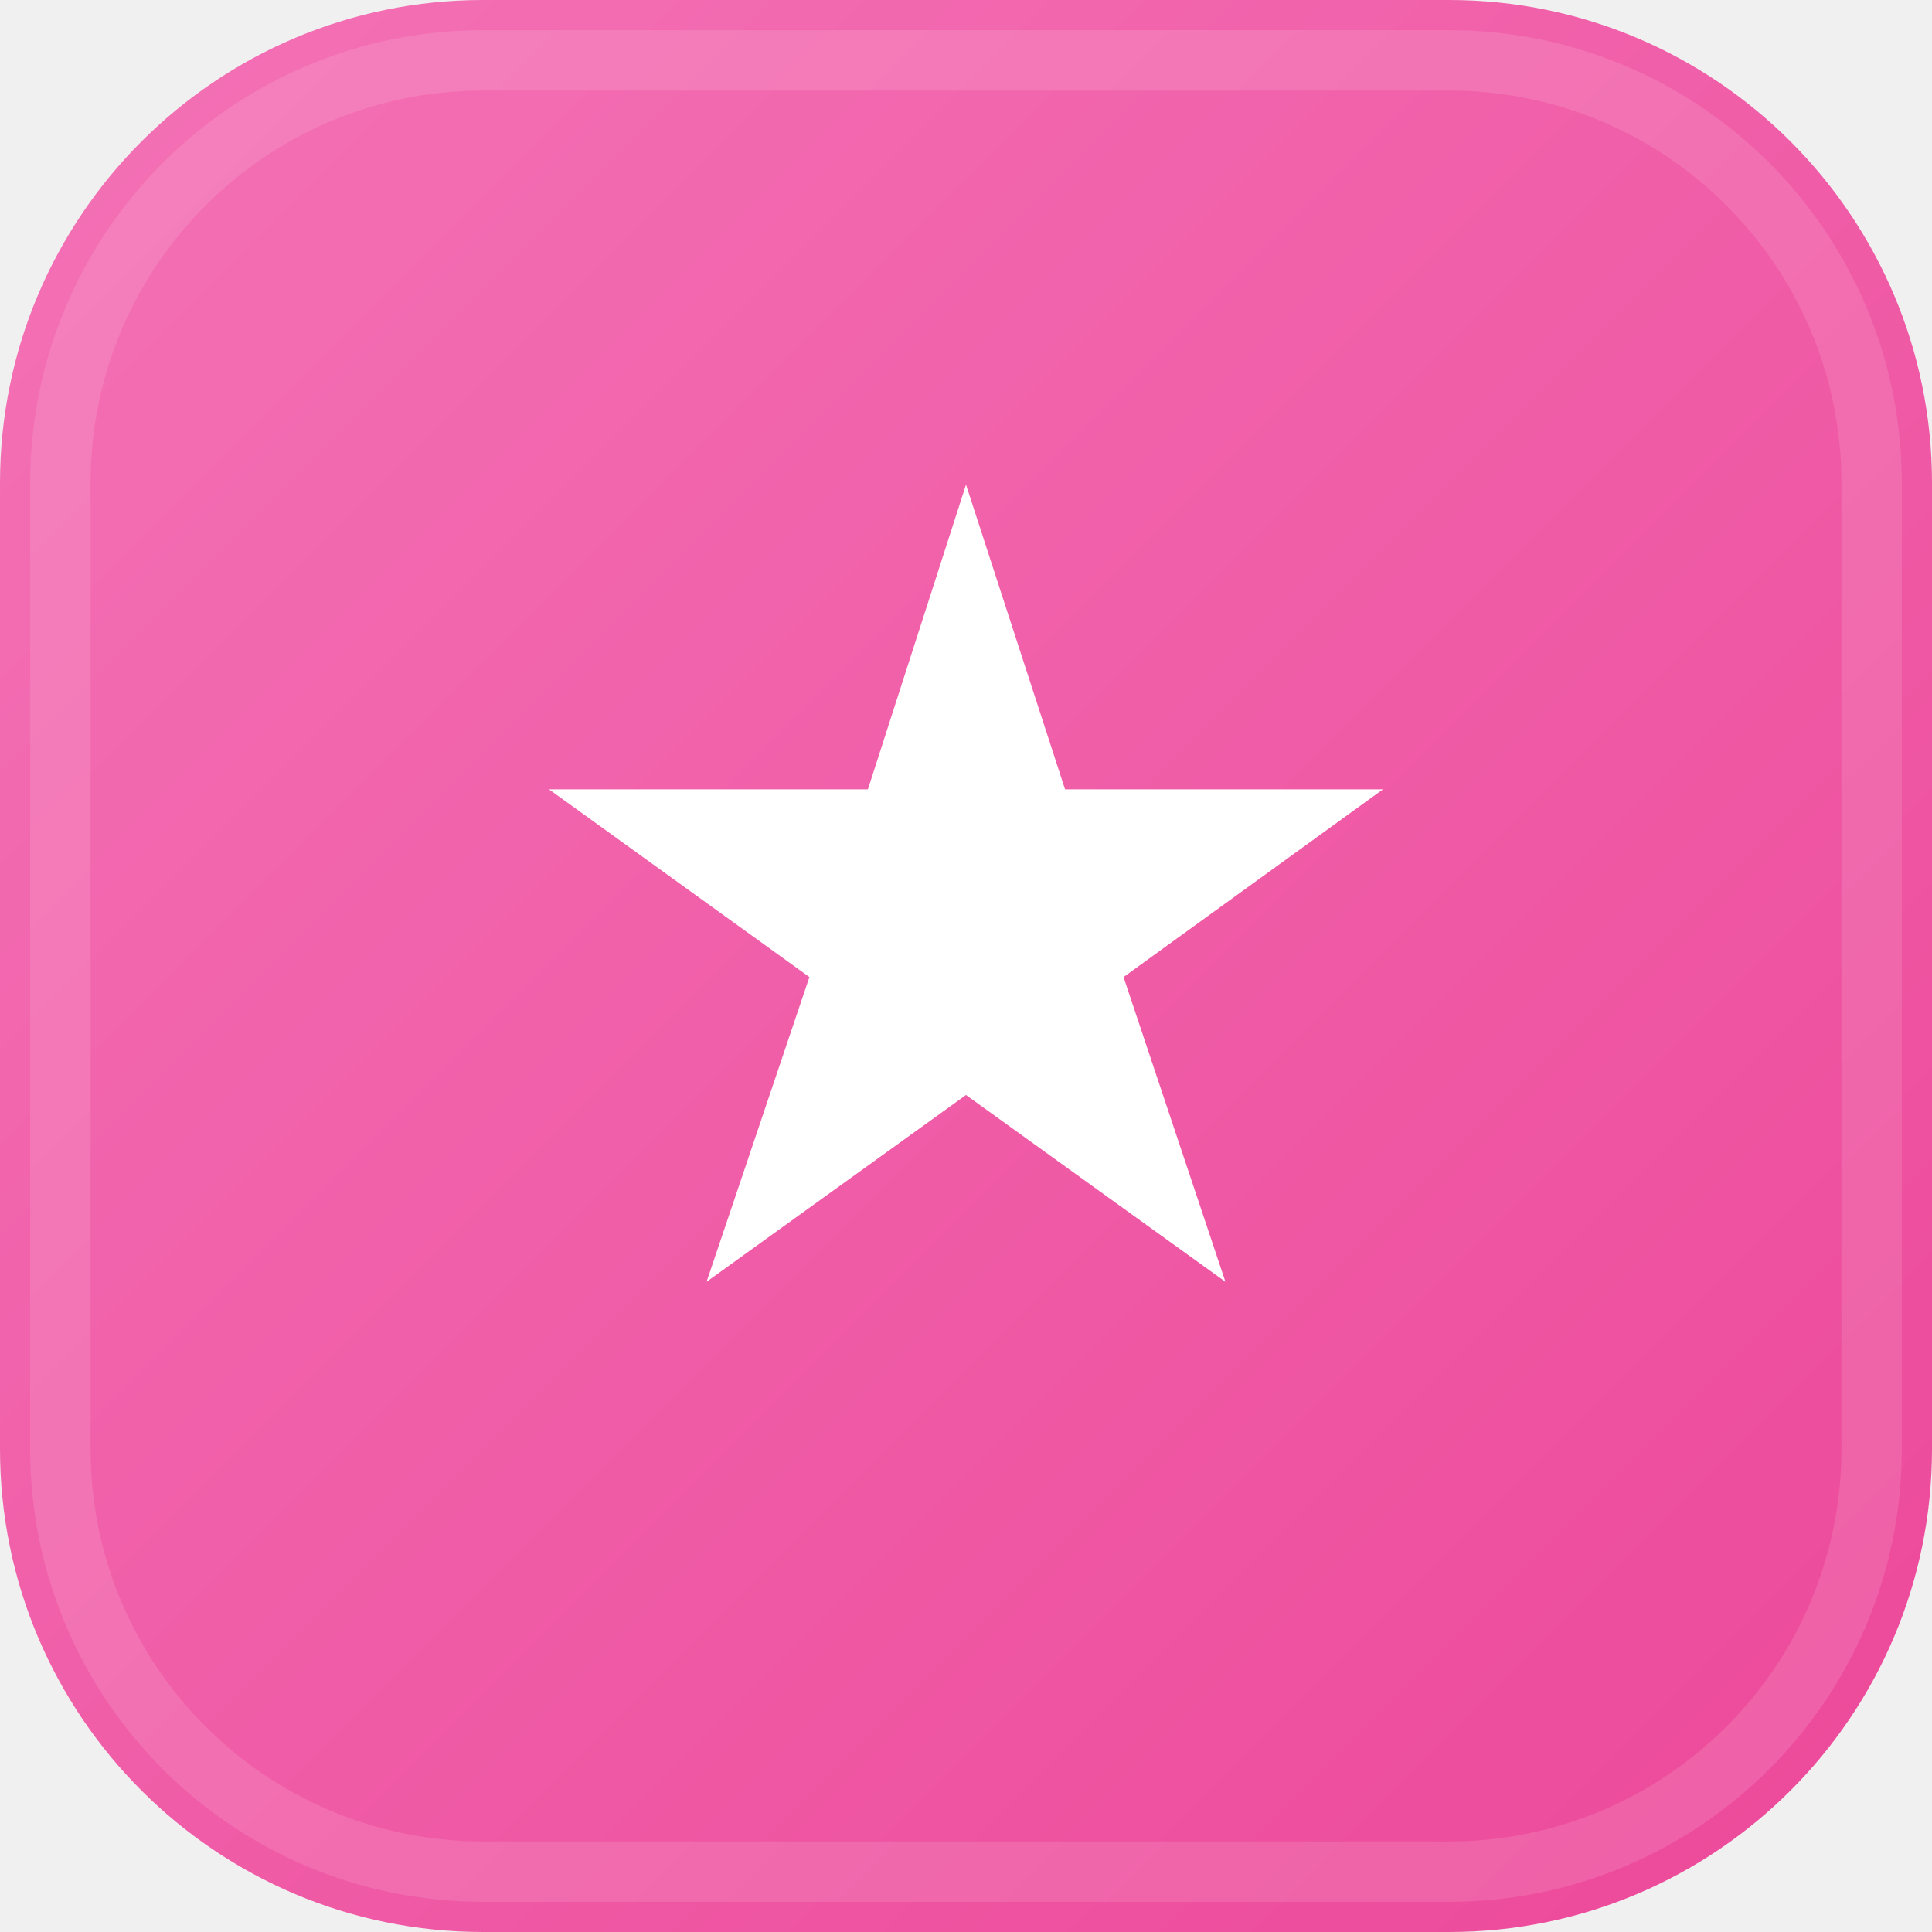
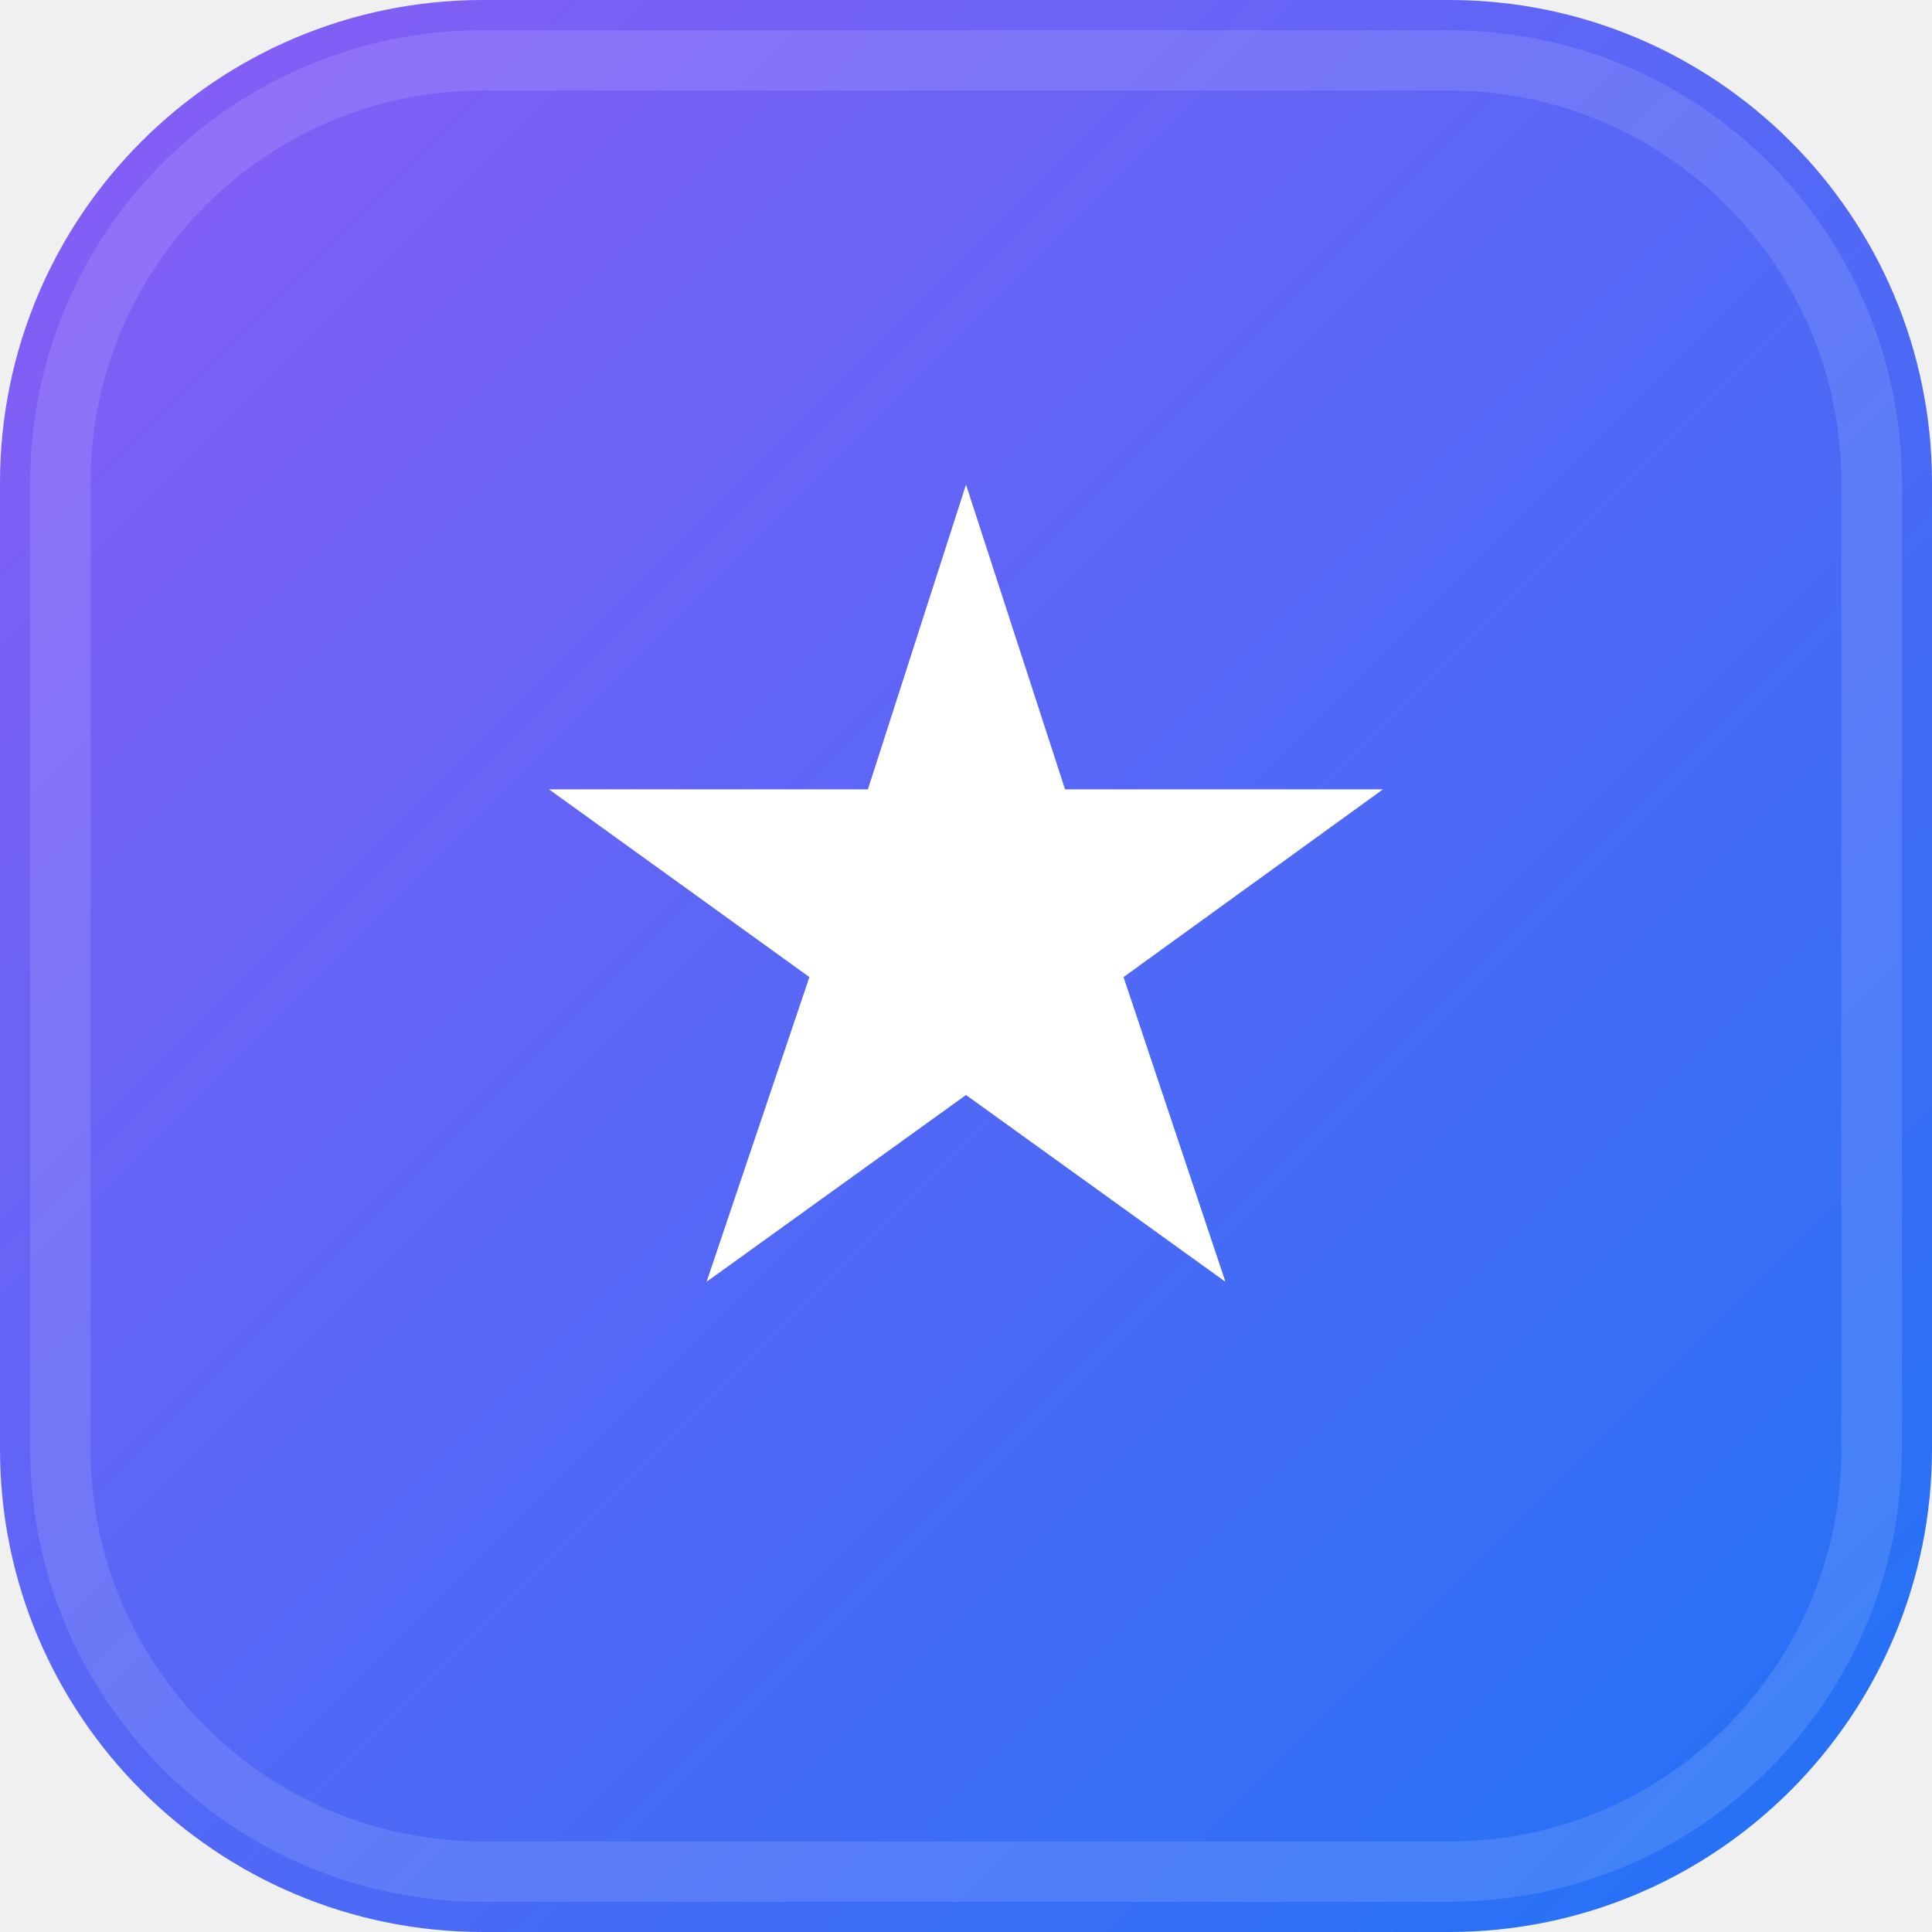
<svg xmlns="http://www.w3.org/2000/svg" viewBox="0 0 32 32" fill="none" role="img" aria-label="Wish">
  <defs>
    <linearGradient id="bg" x1="0" y1="0" x2="1" y2="1">
-       <stop stop-color="#F472B6" />
-       <stop offset="1" stop-color="#EC4899" />
+       <stop stop-color="#8B5CF6" />
+       <stop offset="1" stop-color="#1E73F6" />
    </linearGradient>
  </defs>
  <rect width="32" height="32" rx="8" fill="url(#bg)" />
  <rect x="1" y="1" width="30" height="30" rx="7" fill="none" stroke="#ffffff" stroke-opacity="0.12" />
  <text x="16" y="21.12" text-anchor="middle" font-family="system-ui,-apple-system,sans-serif" font-size="16" font-weight="700" fill="#ffffff">★</text>
</svg>
